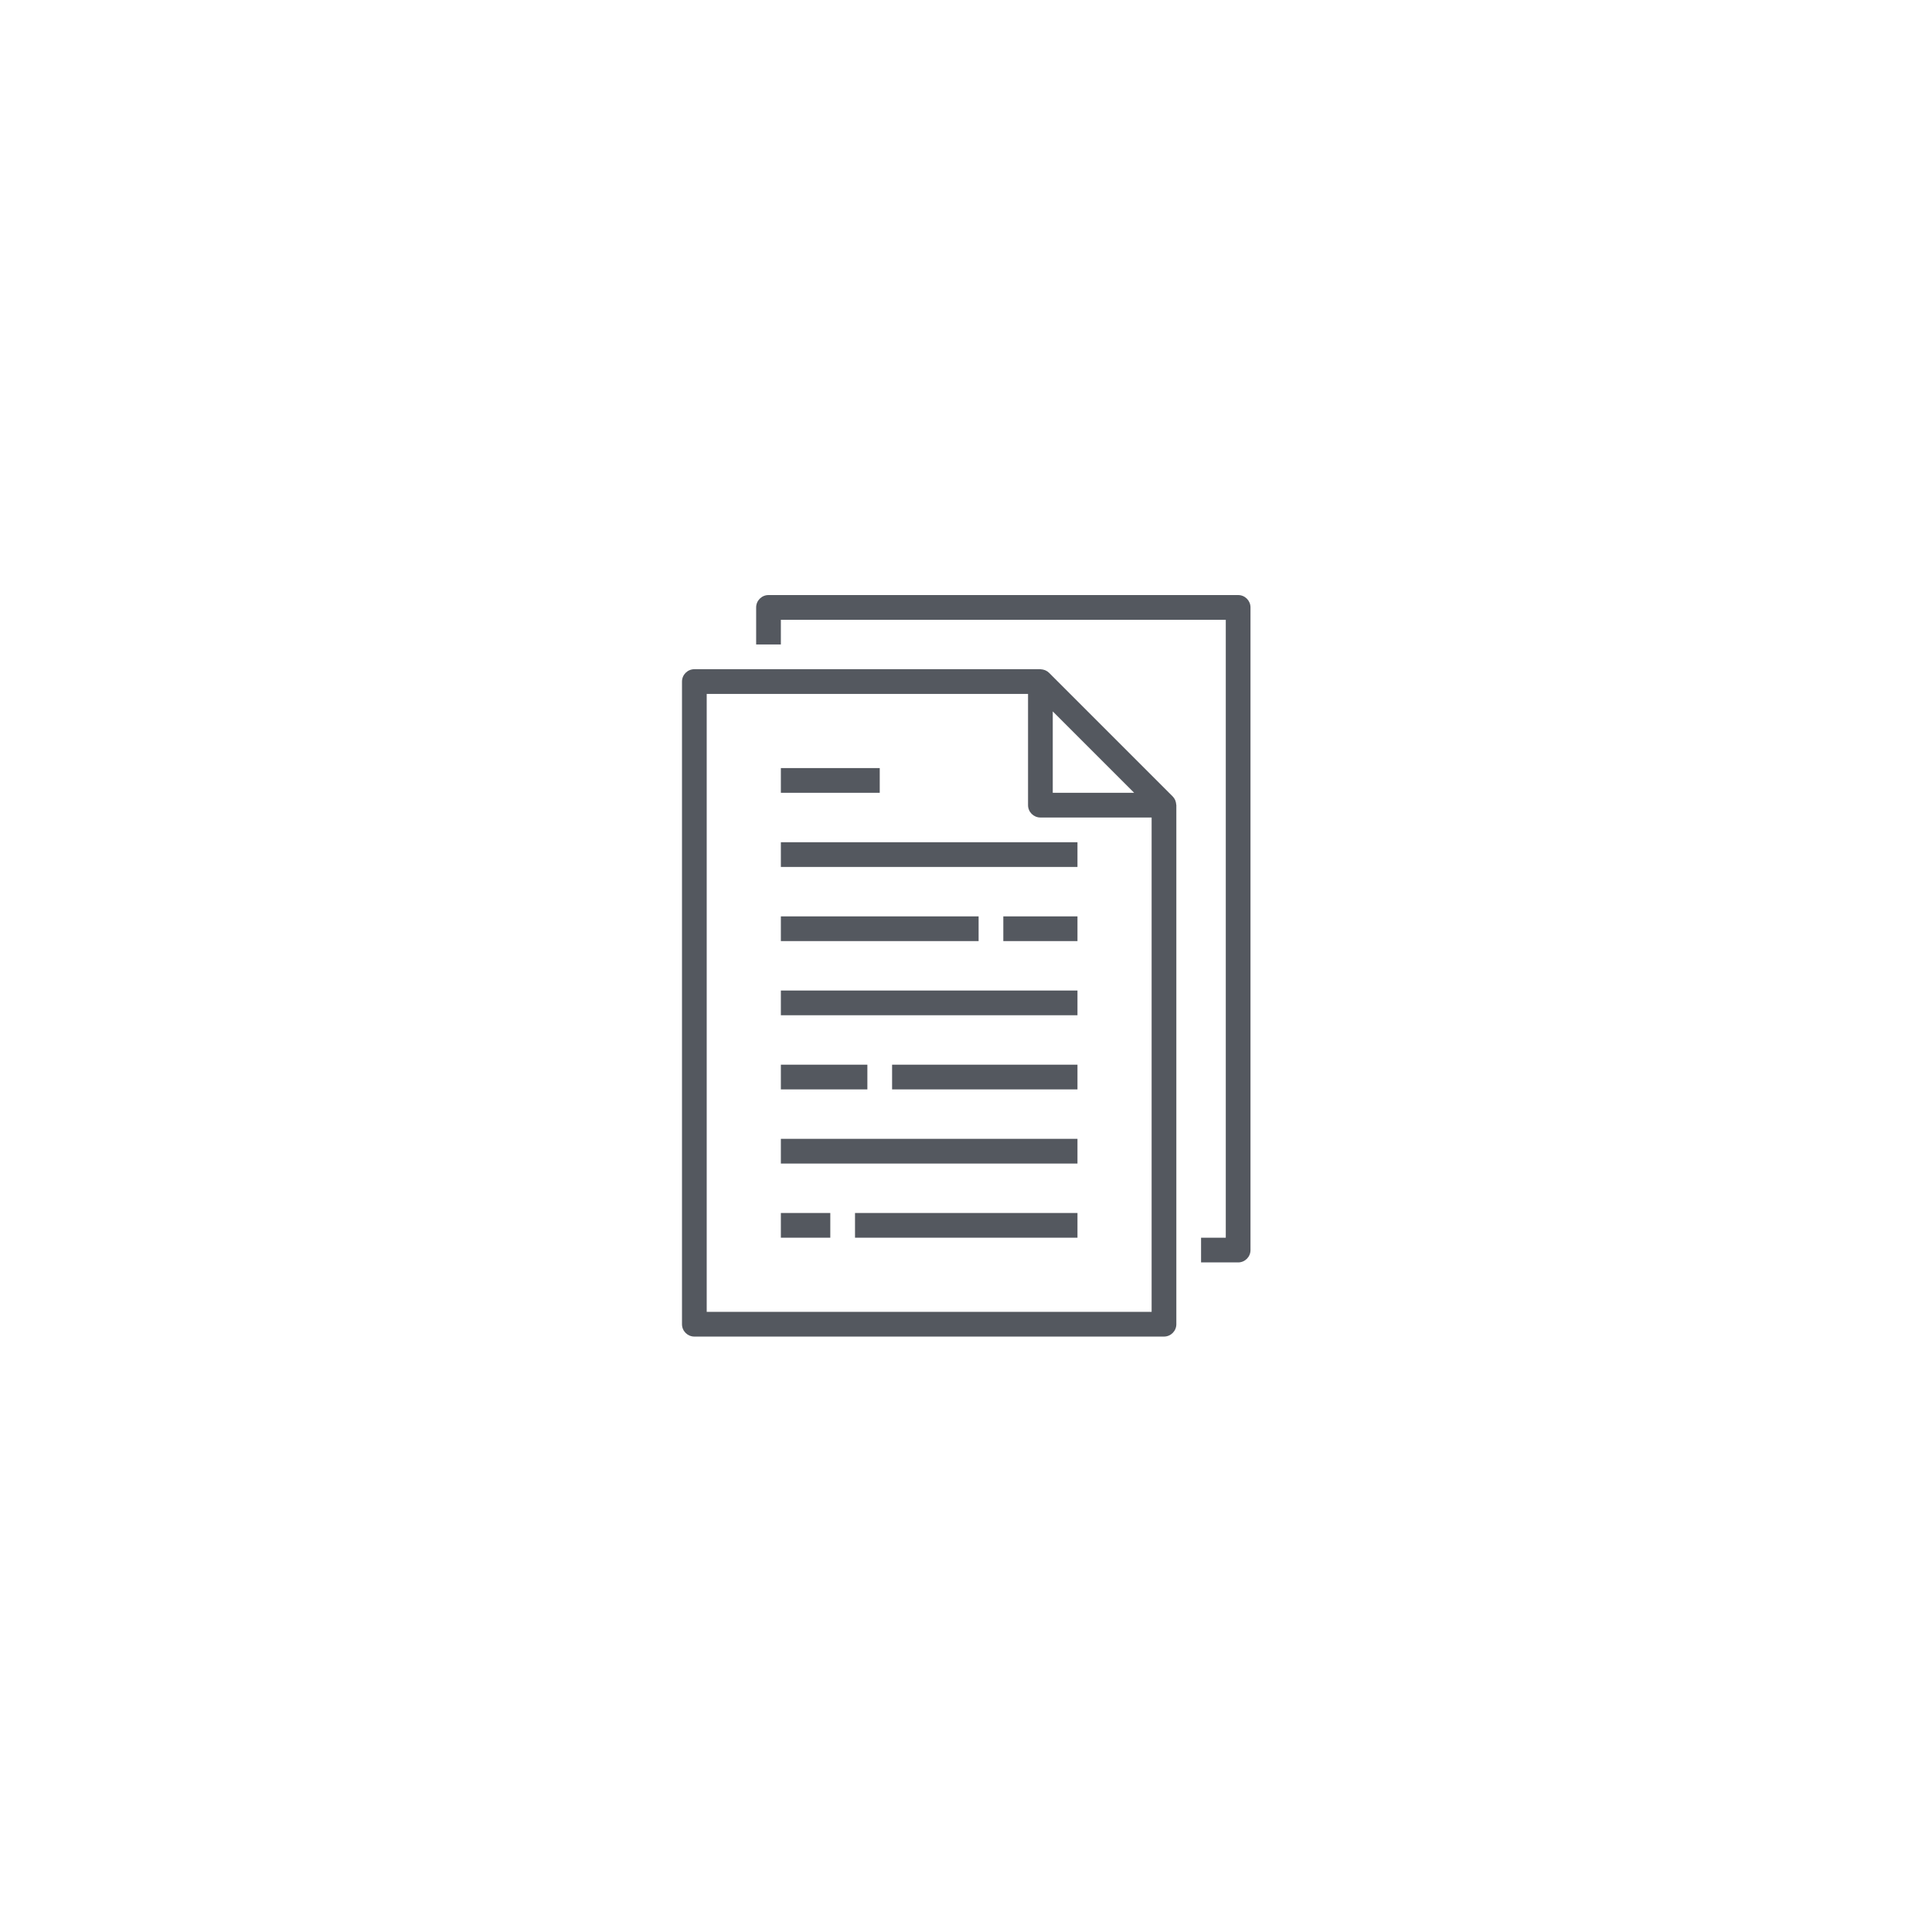
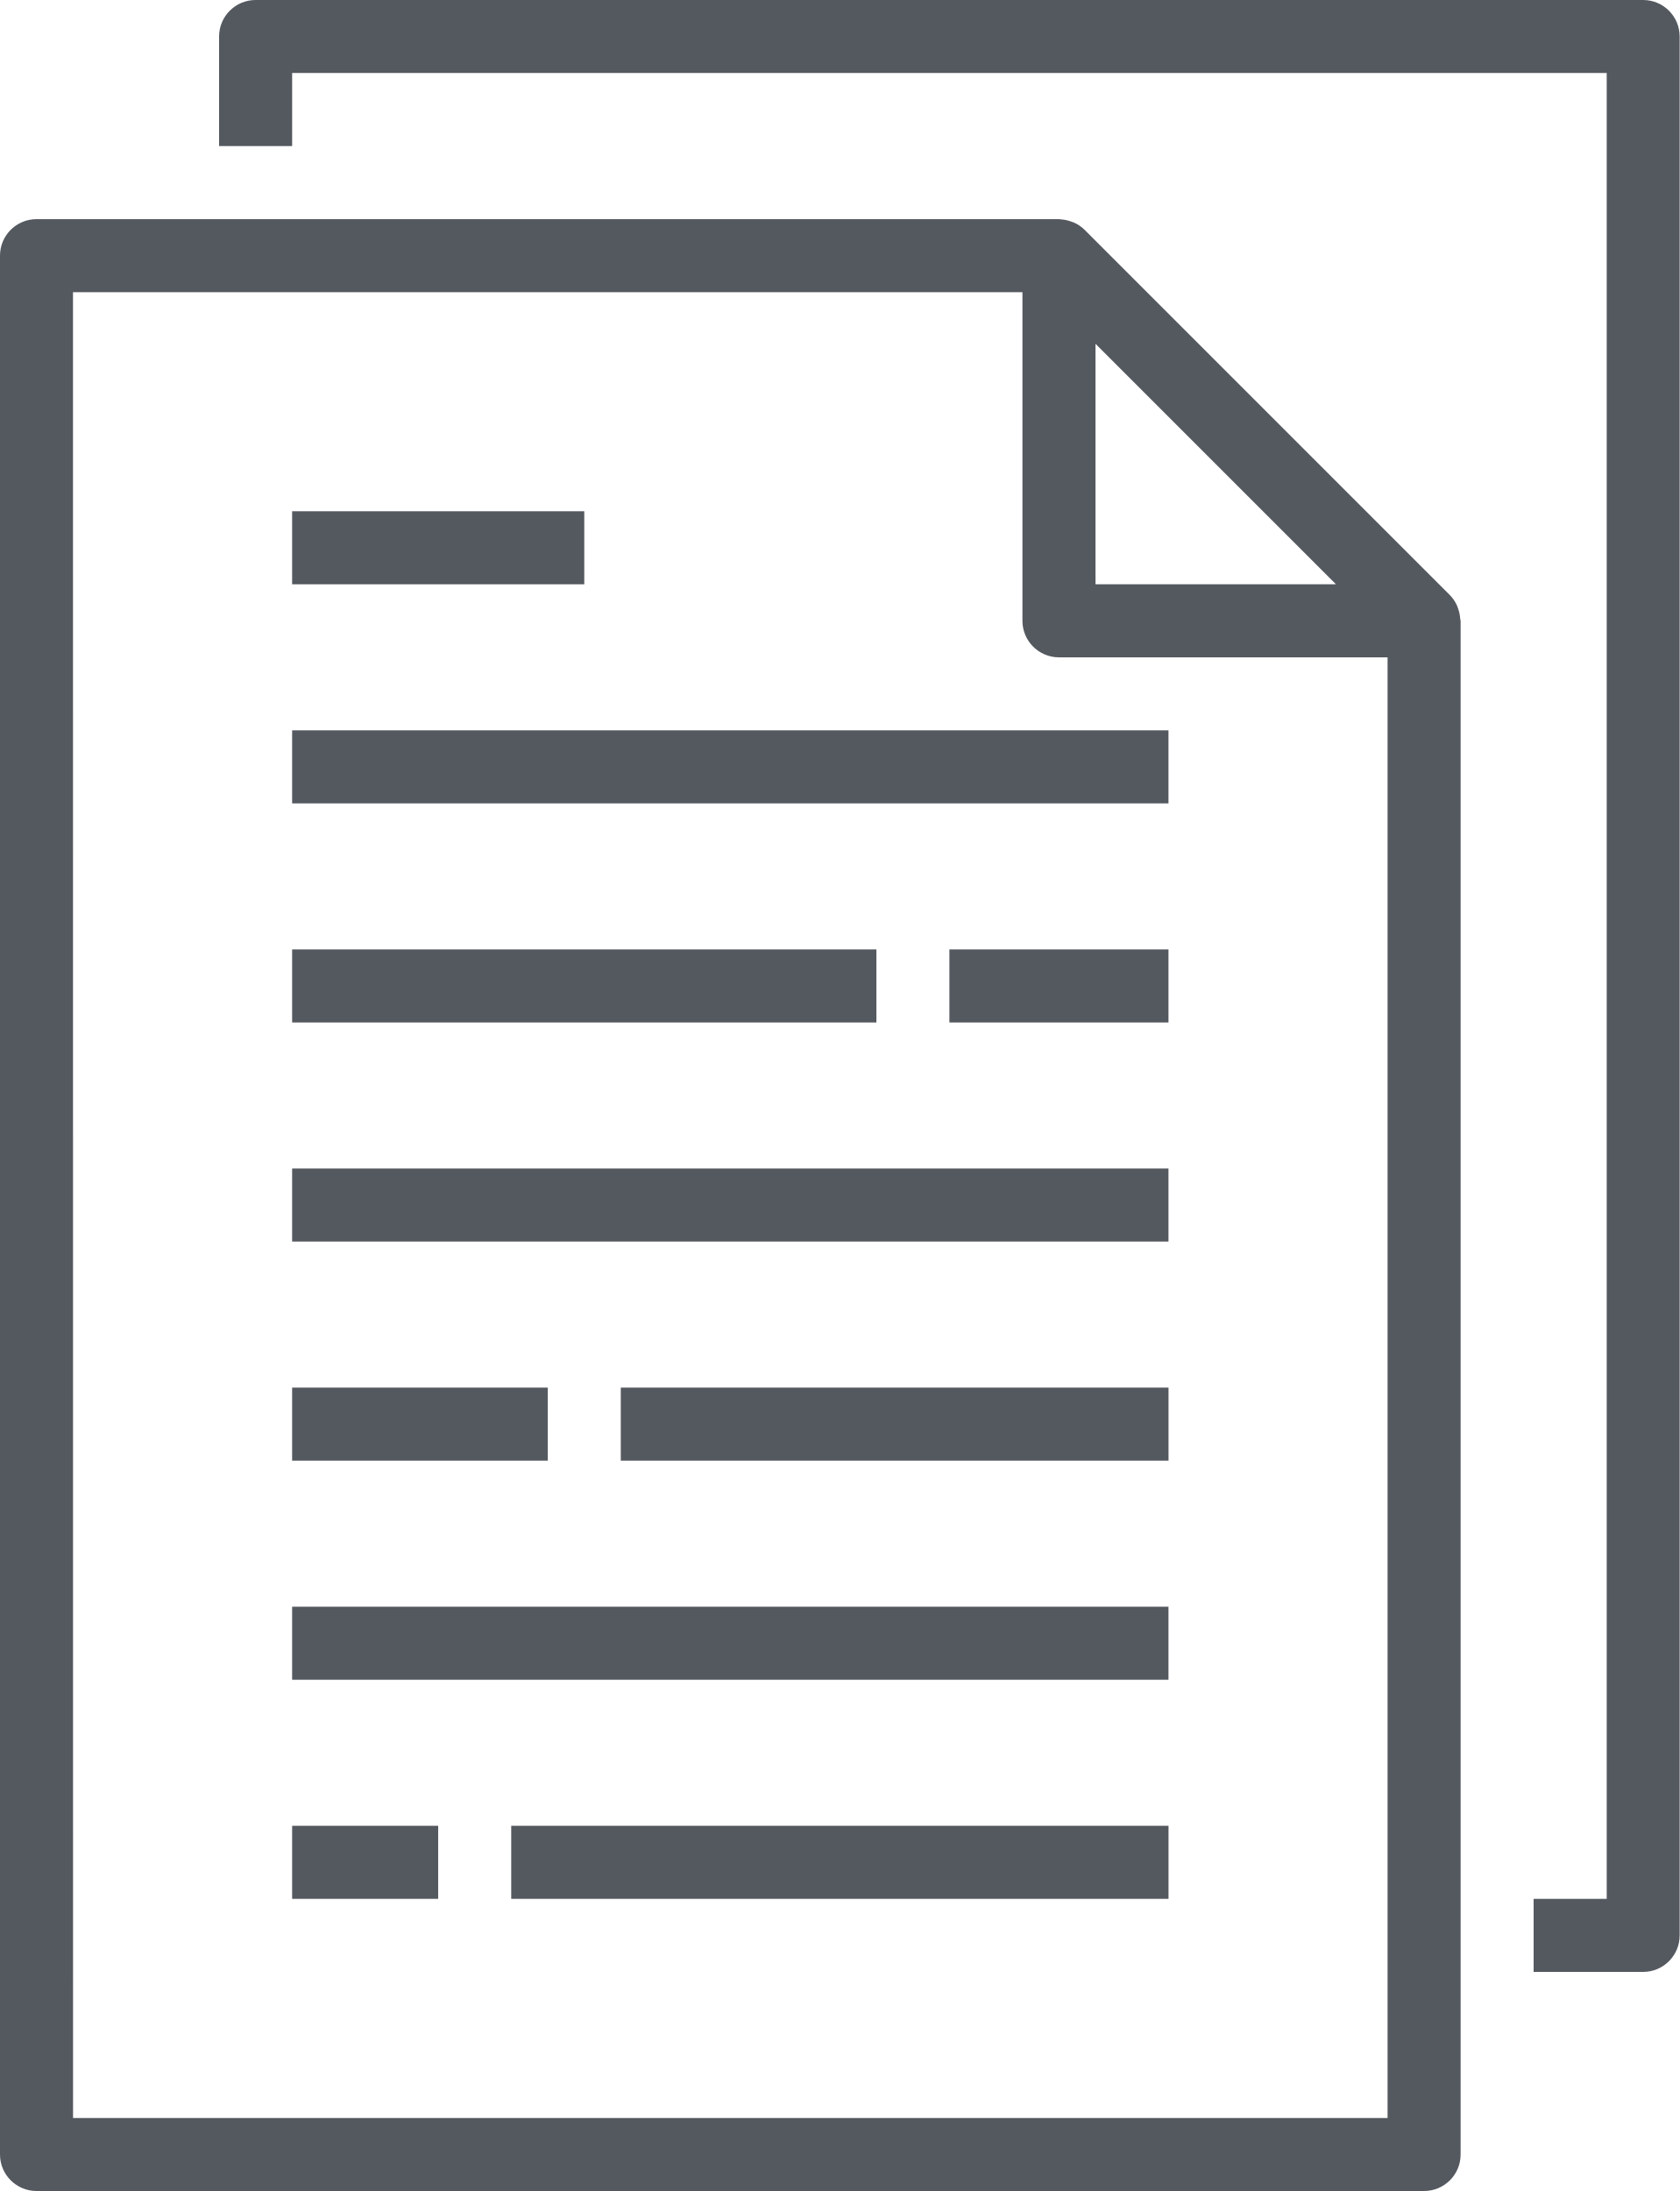
- <svg xmlns="http://www.w3.org/2000/svg" version="1.1" id="Layer_1" x="0px" y="0px" width="1000px" height="1000px" viewBox="0 0 1000 1000" enable-background="new 0 0 1000 1000" xml:space="preserve">
-   <g>
-     <path fill="#54585F" d="M353,352.777V685.41c0,3.531,2.867,6.398,6.398,6.398h243.079c3.531,0,6.395-2.867,6.395-6.398V416.746   c0-0.141-0.066-0.262-0.082-0.402c-0.031-0.563-0.141-1.114-0.324-1.645c-0.07-0.207-0.121-0.402-0.211-0.601   c-0.313-0.696-0.742-1.332-1.281-1.875l-63.969-63.969c-0.543-0.539-1.18-0.969-1.879-1.277c-0.191-0.082-0.387-0.153-0.59-0.211   c-0.535-0.188-1.09-0.297-1.656-0.332c-0.109,0.015-0.234-0.051-0.367-0.051H359.398C355.867,346.383,353,349.242,353,352.777   L353,352.777z M587.035,410.348h-42.129v-42.129L587.035,410.348z M365.792,359.176h166.321v57.57c0,3.531,2.863,6.395,6.395,6.395   h57.57v255.875H365.792V359.176z M365.792,359.176" />
-     <path fill="#54585F" d="M621.668,640.633v12.793h19.188c3.535,0,6.398-2.864,6.398-6.395V314.398c0-3.535-2.863-6.398-6.398-6.398   H397.777c-3.531,0-6.395,2.863-6.395,6.398v19.188h12.793v-12.793h230.286v319.84H621.668z M621.668,640.633" />
-     <rect x="404.175" y="435.938" fill="#54585F" width="153.522" height="12.793" />
-     <rect x="404.175" y="397.555" fill="#54585F" width="51.176" height="12.793" />
-     <rect x="404.175" y="474.316" fill="#54585F" width="102.353" height="12.793" />
-     <rect x="519.316" y="474.316" fill="#54585F" width="38.383" height="12.793" />
-     <rect x="404.175" y="512.695" fill="#54585F" width="153.522" height="12.797" />
-     <rect x="404.175" y="589.457" fill="#54585F" width="153.522" height="12.797" />
-     <rect x="461.746" y="551.078" fill="#54585F" width="95.953" height="12.793" />
-     <rect x="404.175" y="551.078" fill="#54585F" width="44.777" height="12.793" />
-     <rect x="404.175" y="627.84" fill="#54585F" width="25.586" height="12.793" />
-     <rect x="442.554" y="627.84" fill="#54585F" width="115.145" height="12.793" />
+ <svg xmlns="http://www.w3.org/2000/svg" width="36.057" height="47.031" viewBox="0 0 36.057 47.031">
+   <g id="paper" transform="translate(-353 -308)">
+     <path id="Path_5" data-name="Path 5" d="M353,347.167v40.76a.784.784,0,0,0,.784.784H383.57a.784.784,0,0,0,.784-.784V355.005a.436.436,0,0,0-.01-.049.742.742,0,0,0-.04-.2.768.768,0,0,0-.026-.074.779.779,0,0,0-.157-.23l-7.839-7.839a.762.762,0,0,0-.23-.156.6.6,0,0,0-.072-.026.75.75,0,0,0-.2-.041c-.013,0-.029-.006-.045-.006H353.784a.784.784,0,0,0-.784.783Zm28.678,7.055h-5.162v-5.162Zm-27.111-6.27h20.381v7.054a.784.784,0,0,0,.784.784h7.054v31.354H354.568Zm0,0" transform="translate(0 -33.68)" fill="#54585f" />
+     <path id="Path_6" data-name="Path 6" d="M419.6,348.76v1.568h2.351a.784.784,0,0,0,.784-.784v-40.76a.784.784,0,0,0-.784-.784H392.166a.784.784,0,0,0-.784.784v2.351h1.568v-1.568h28.219V348.76Zm0,0" transform="translate(-33.679 0)" fill="#54585f" />
+     <rect id="Rectangle_8" data-name="Rectangle 8" width="18.812" height="1.568" transform="translate(359.271 323.677)" fill="#54585f" />
+     <rect id="Rectangle_9" data-name="Rectangle 9" width="6.271" height="1.568" transform="translate(359.271 318.974)" fill="#54585f" />
+     <rect id="Rectangle_10" data-name="Rectangle 10" width="12.542" height="1.568" transform="translate(359.271 328.38)" fill="#54585f" />
+     <rect id="Rectangle_11" data-name="Rectangle 11" width="4.703" height="1.568" transform="translate(373.38 328.38)" fill="#54585f" />
+     <rect id="Rectangle_12" data-name="Rectangle 12" width="18.812" height="1.568" transform="translate(359.271 333.083)" fill="#54585f" />
+     <rect id="Rectangle_13" data-name="Rectangle 13" width="18.812" height="1.568" transform="translate(359.271 342.489)" fill="#54585f" />
+     <rect id="Rectangle_14" data-name="Rectangle 14" width="11.758" height="1.568" transform="translate(366.326 337.786)" fill="#54585f" />
+     <rect id="Rectangle_15" data-name="Rectangle 15" width="5.487" height="1.568" transform="translate(359.271 337.786)" fill="#54585f" />
+     <rect id="Rectangle_16" data-name="Rectangle 16" width="3.135" height="1.568" transform="translate(359.271 347.192)" fill="#54585f" />
+     <rect id="Rectangle_17" data-name="Rectangle 17" width="14.11" height="1.568" transform="translate(363.974 347.192)" fill="#54585f" />
  </g>
</svg>
